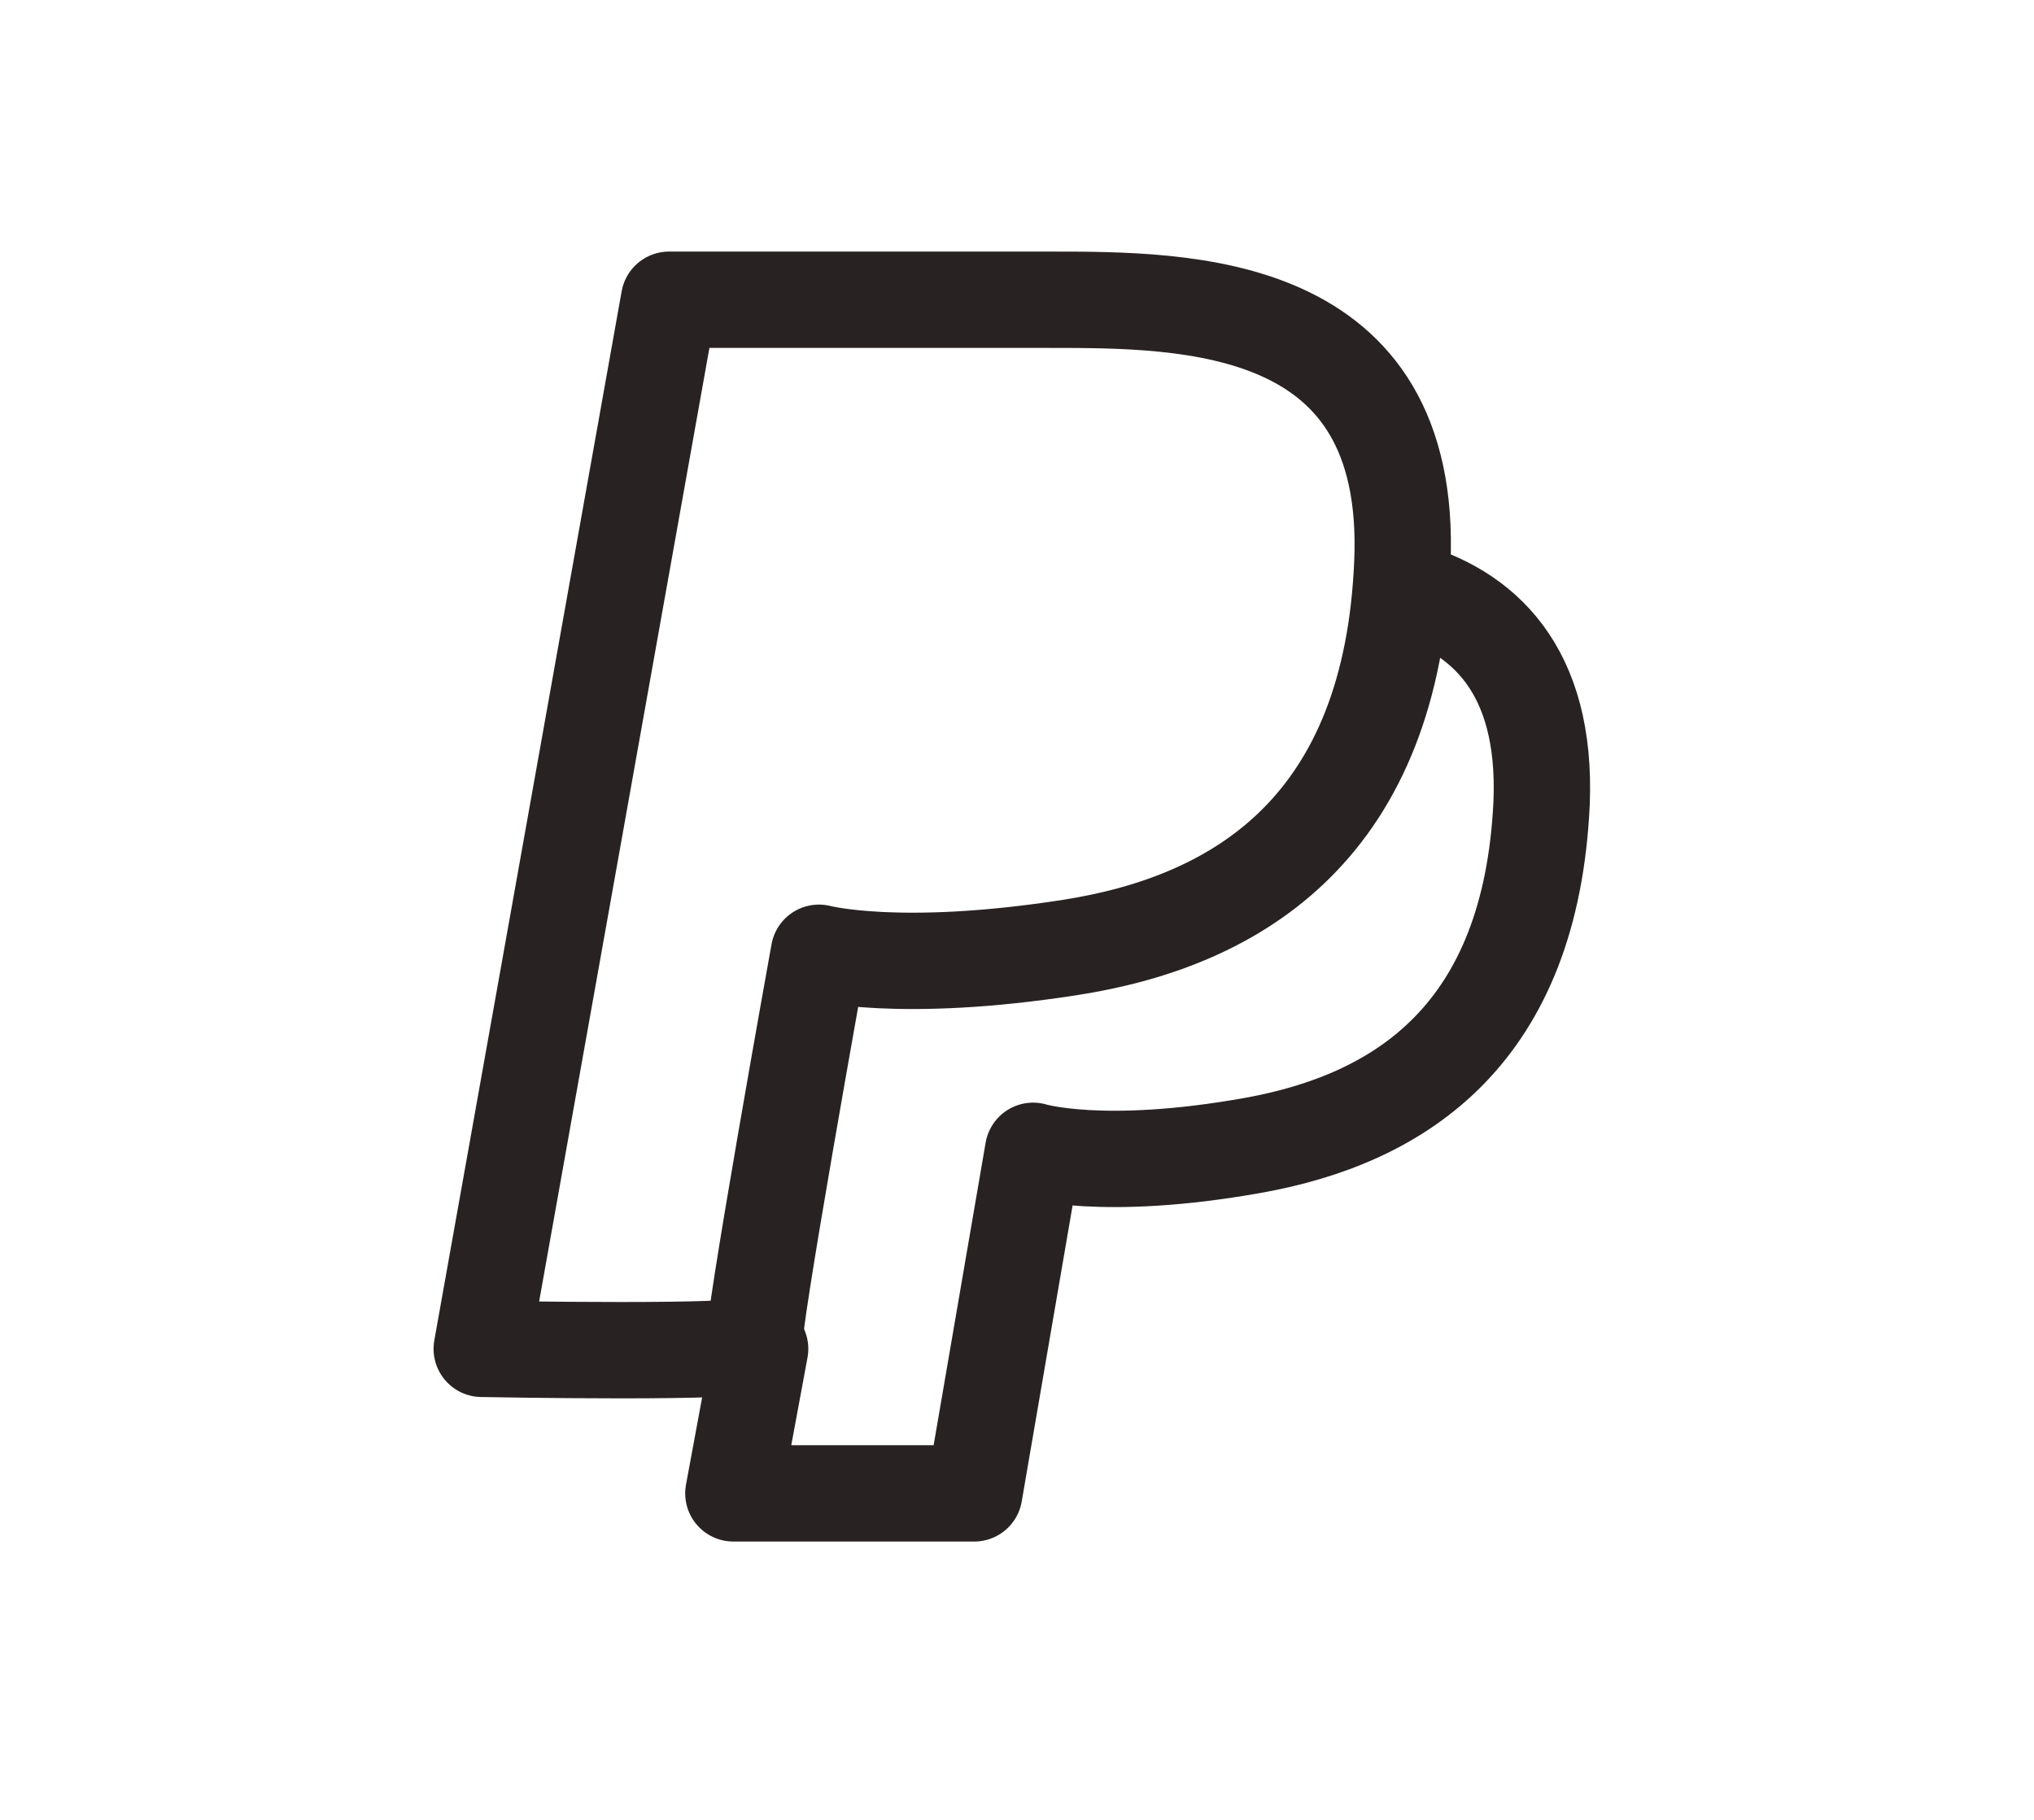
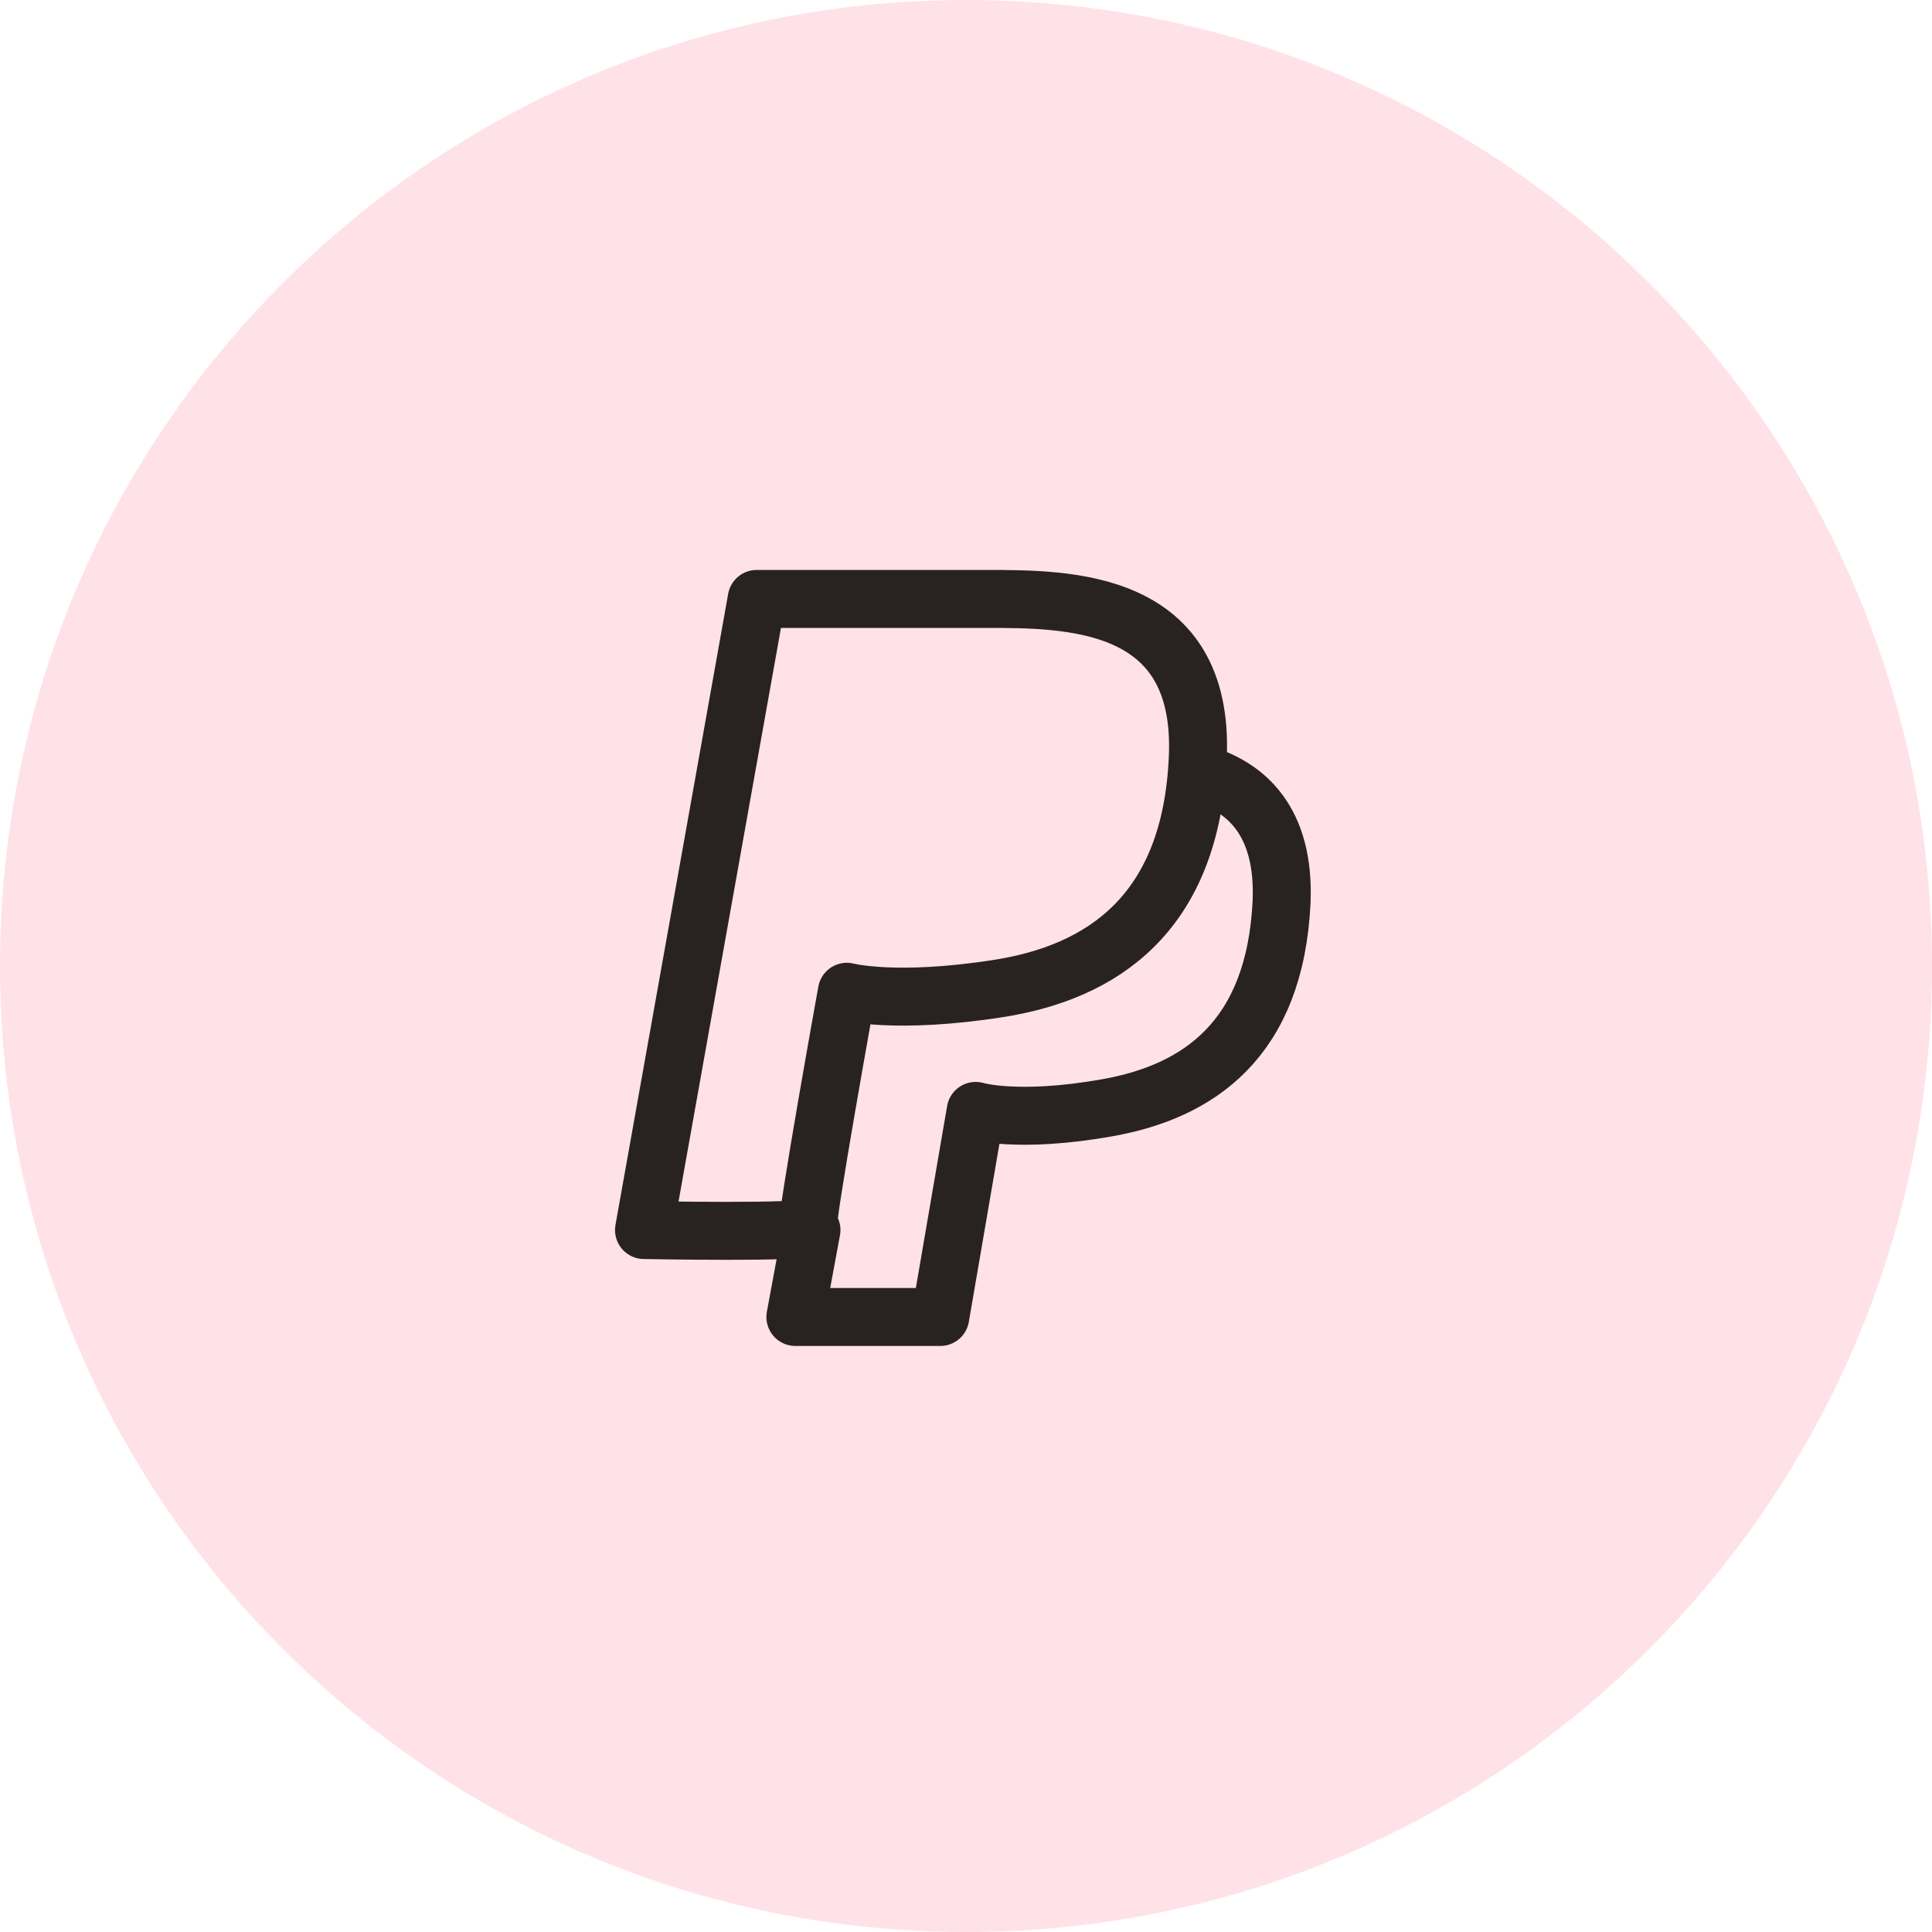
- <svg xmlns="http://www.w3.org/2000/svg" width="38" height="34" viewBox="0 0 38 34" fill="none">
-   <path d="M9 25.2L12.5 5.6C12.5 5.6 17 5.6 19.6 5.6C22.2 5.6 26.4 5.6 26.2 10.5C26 15.4 23.2 17.2 20 17.7C16.8 18.2 15.3 17.8 15.3 17.8C15.3 17.8 14 25 14.1 25.1C14.2 25.3 9 25.2 9 25.2Z" stroke="#292223" stroke-width="1.8" stroke-miterlimit="10" stroke-linecap="round" stroke-linejoin="round" />
-   <path d="M26.201 11C27.701 11.4 28.901 12.5 28.801 15C28.601 19.3 26.201 20.9 23.401 21.4C20.601 21.9 19.301 21.5 19.301 21.5L18.201 27.9H13.701L14.201 25.2" stroke="#292223" stroke-width="1.8" stroke-miterlimit="10" stroke-linecap="round" stroke-linejoin="round" />
+ <svg xmlns="http://www.w3.org/2000/svg" width="60" height="60" viewBox="0 0 60 60" fill="none">
+   <circle cx="30" cy="30" r="30" fill="#FFE2E8" />
+   <path d="M20 38.2L23.5 18.6C23.5 18.6 28 18.6 30.6 18.6C33.2 18.6 37.4 18.6 37.2 23.5C37 28.4 34.2 30.2 31 30.7C27.8 31.2 26.3 30.8 26.3 30.8C26.3 30.8 25 38 25.1 38.1C25.2 38.3 20 38.2 20 38.2Z" stroke="#292223" stroke-width="1.8" stroke-miterlimit="10" stroke-linecap="round" stroke-linejoin="round" />
+   <path d="M37.201 24C38.701 24.4 39.901 25.5 39.801 28C39.601 32.3 37.201 33.9 34.401 34.4C31.601 34.9 30.301 34.5 30.301 34.5L29.201 40.9H24.701L25.201 38.2" stroke="#292223" stroke-width="1.8" stroke-miterlimit="10" stroke-linecap="round" stroke-linejoin="round" />
</svg>
